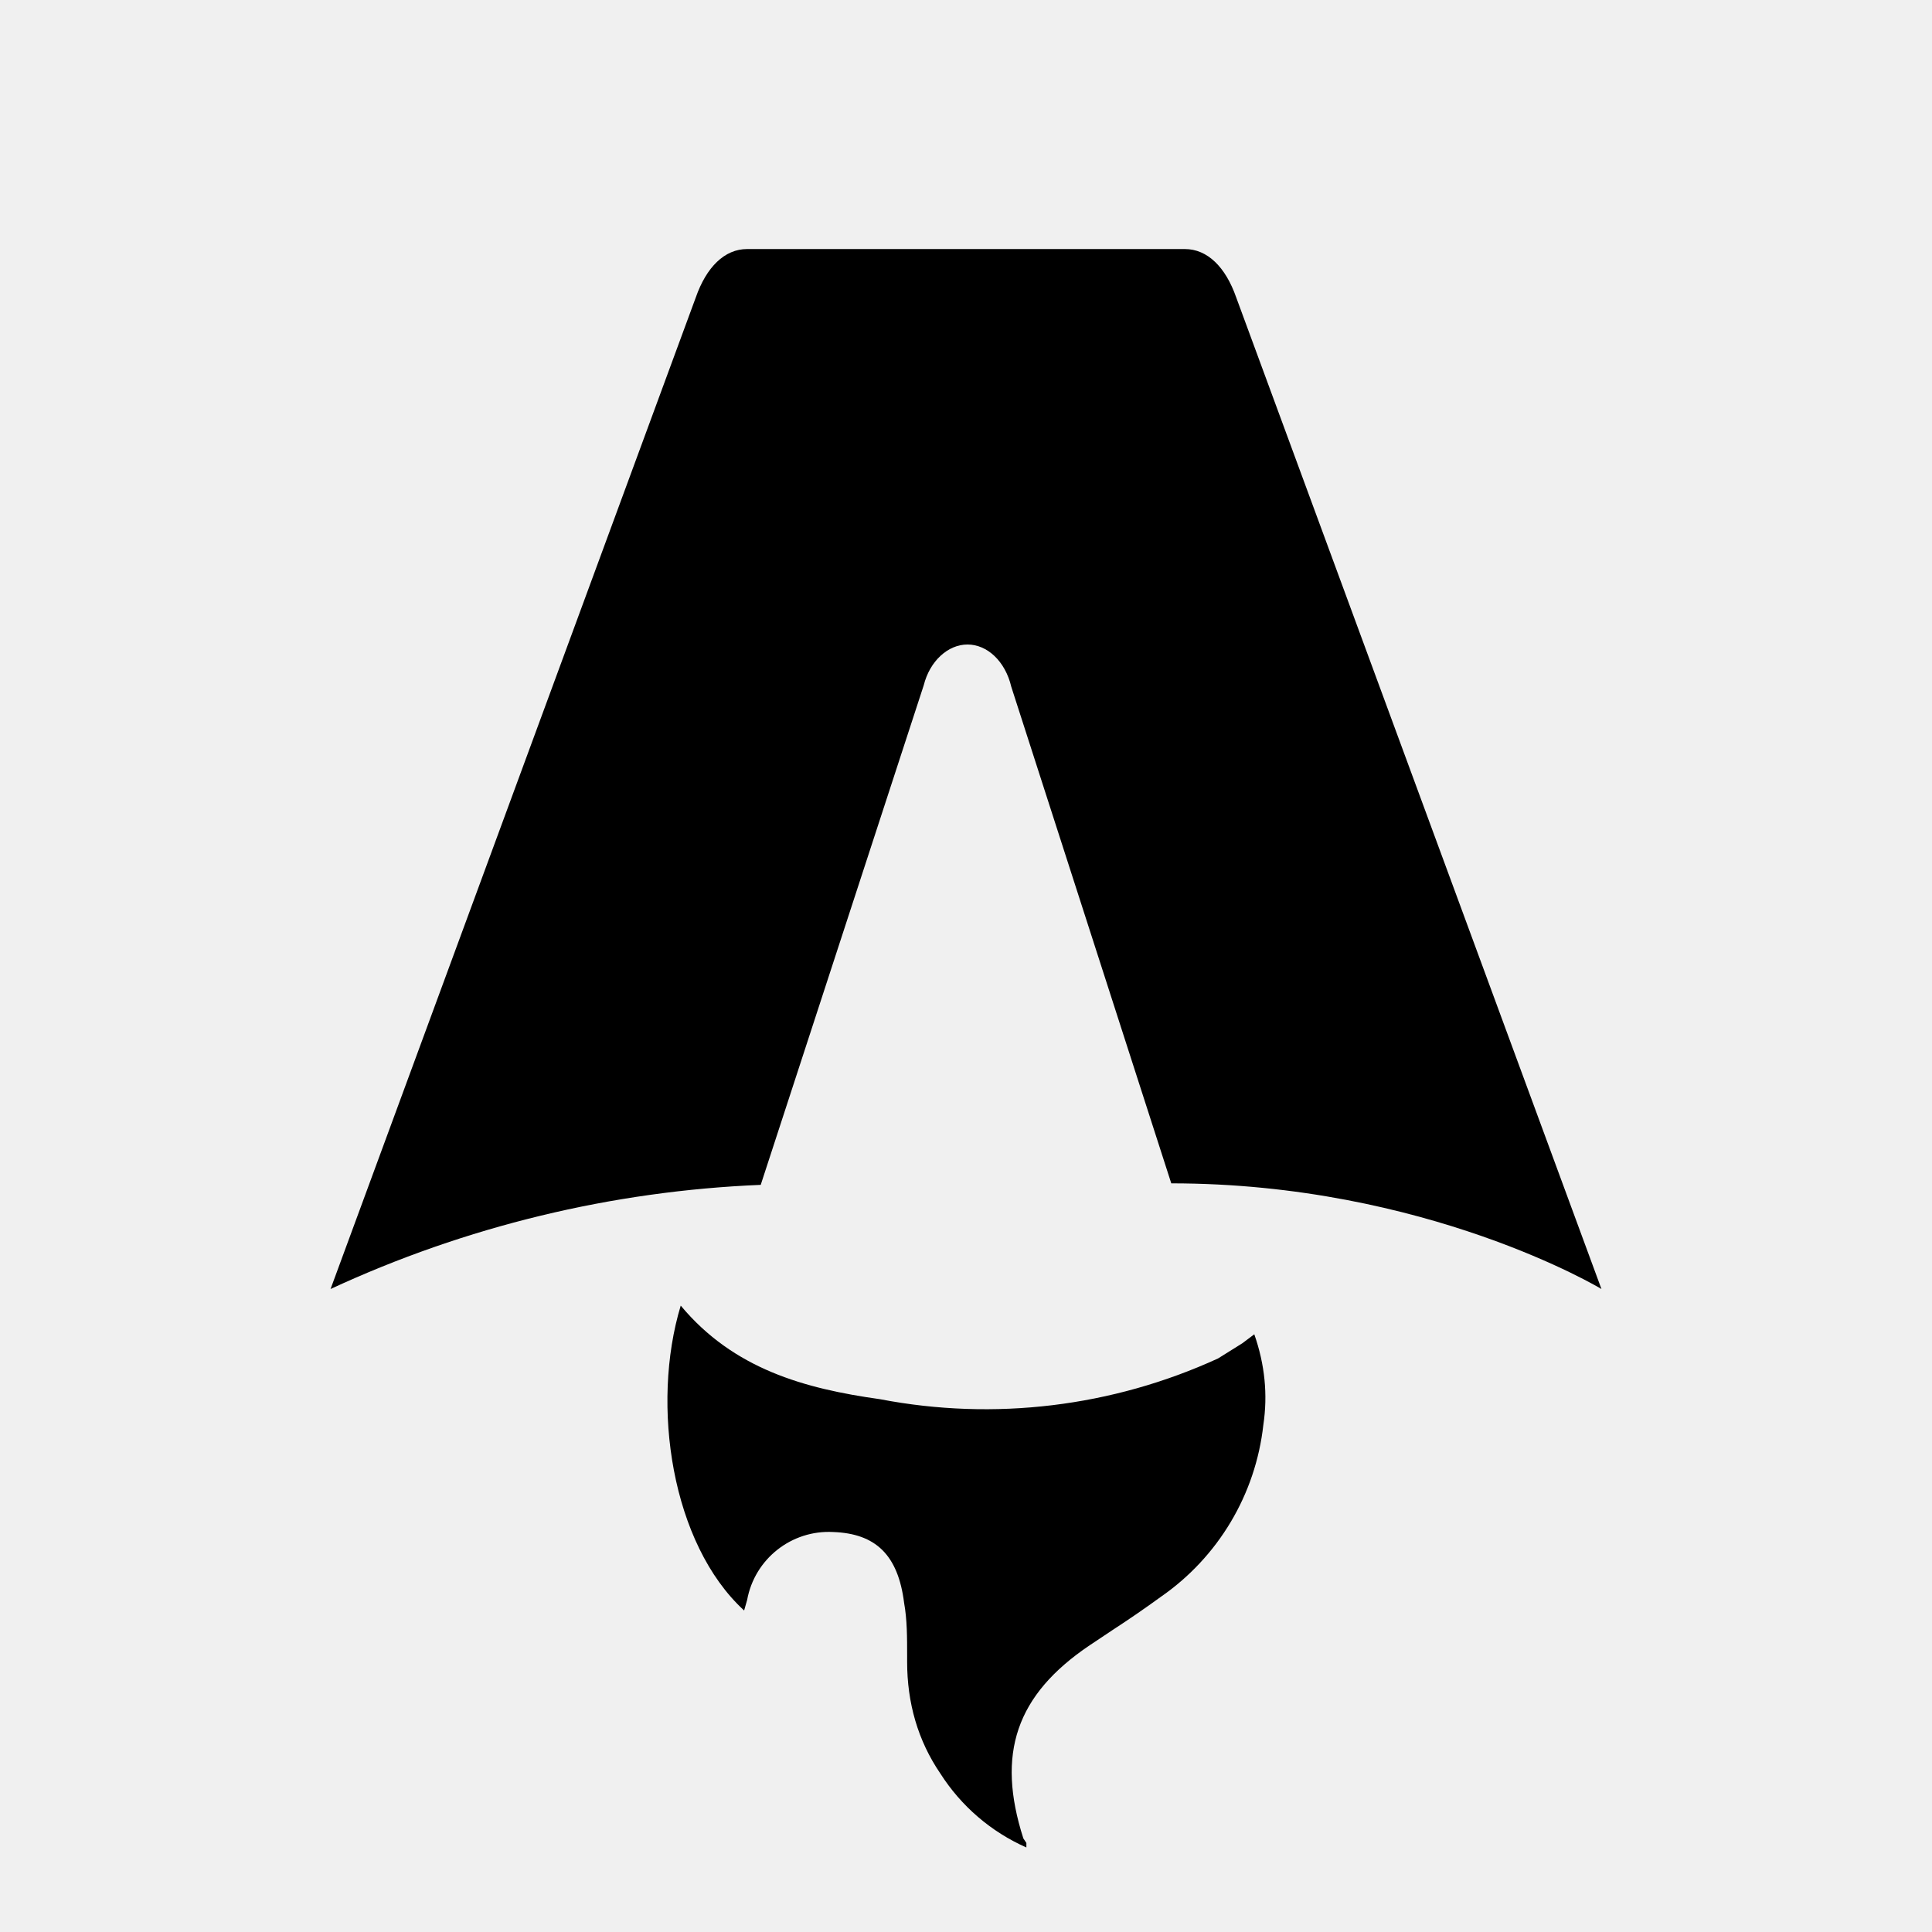
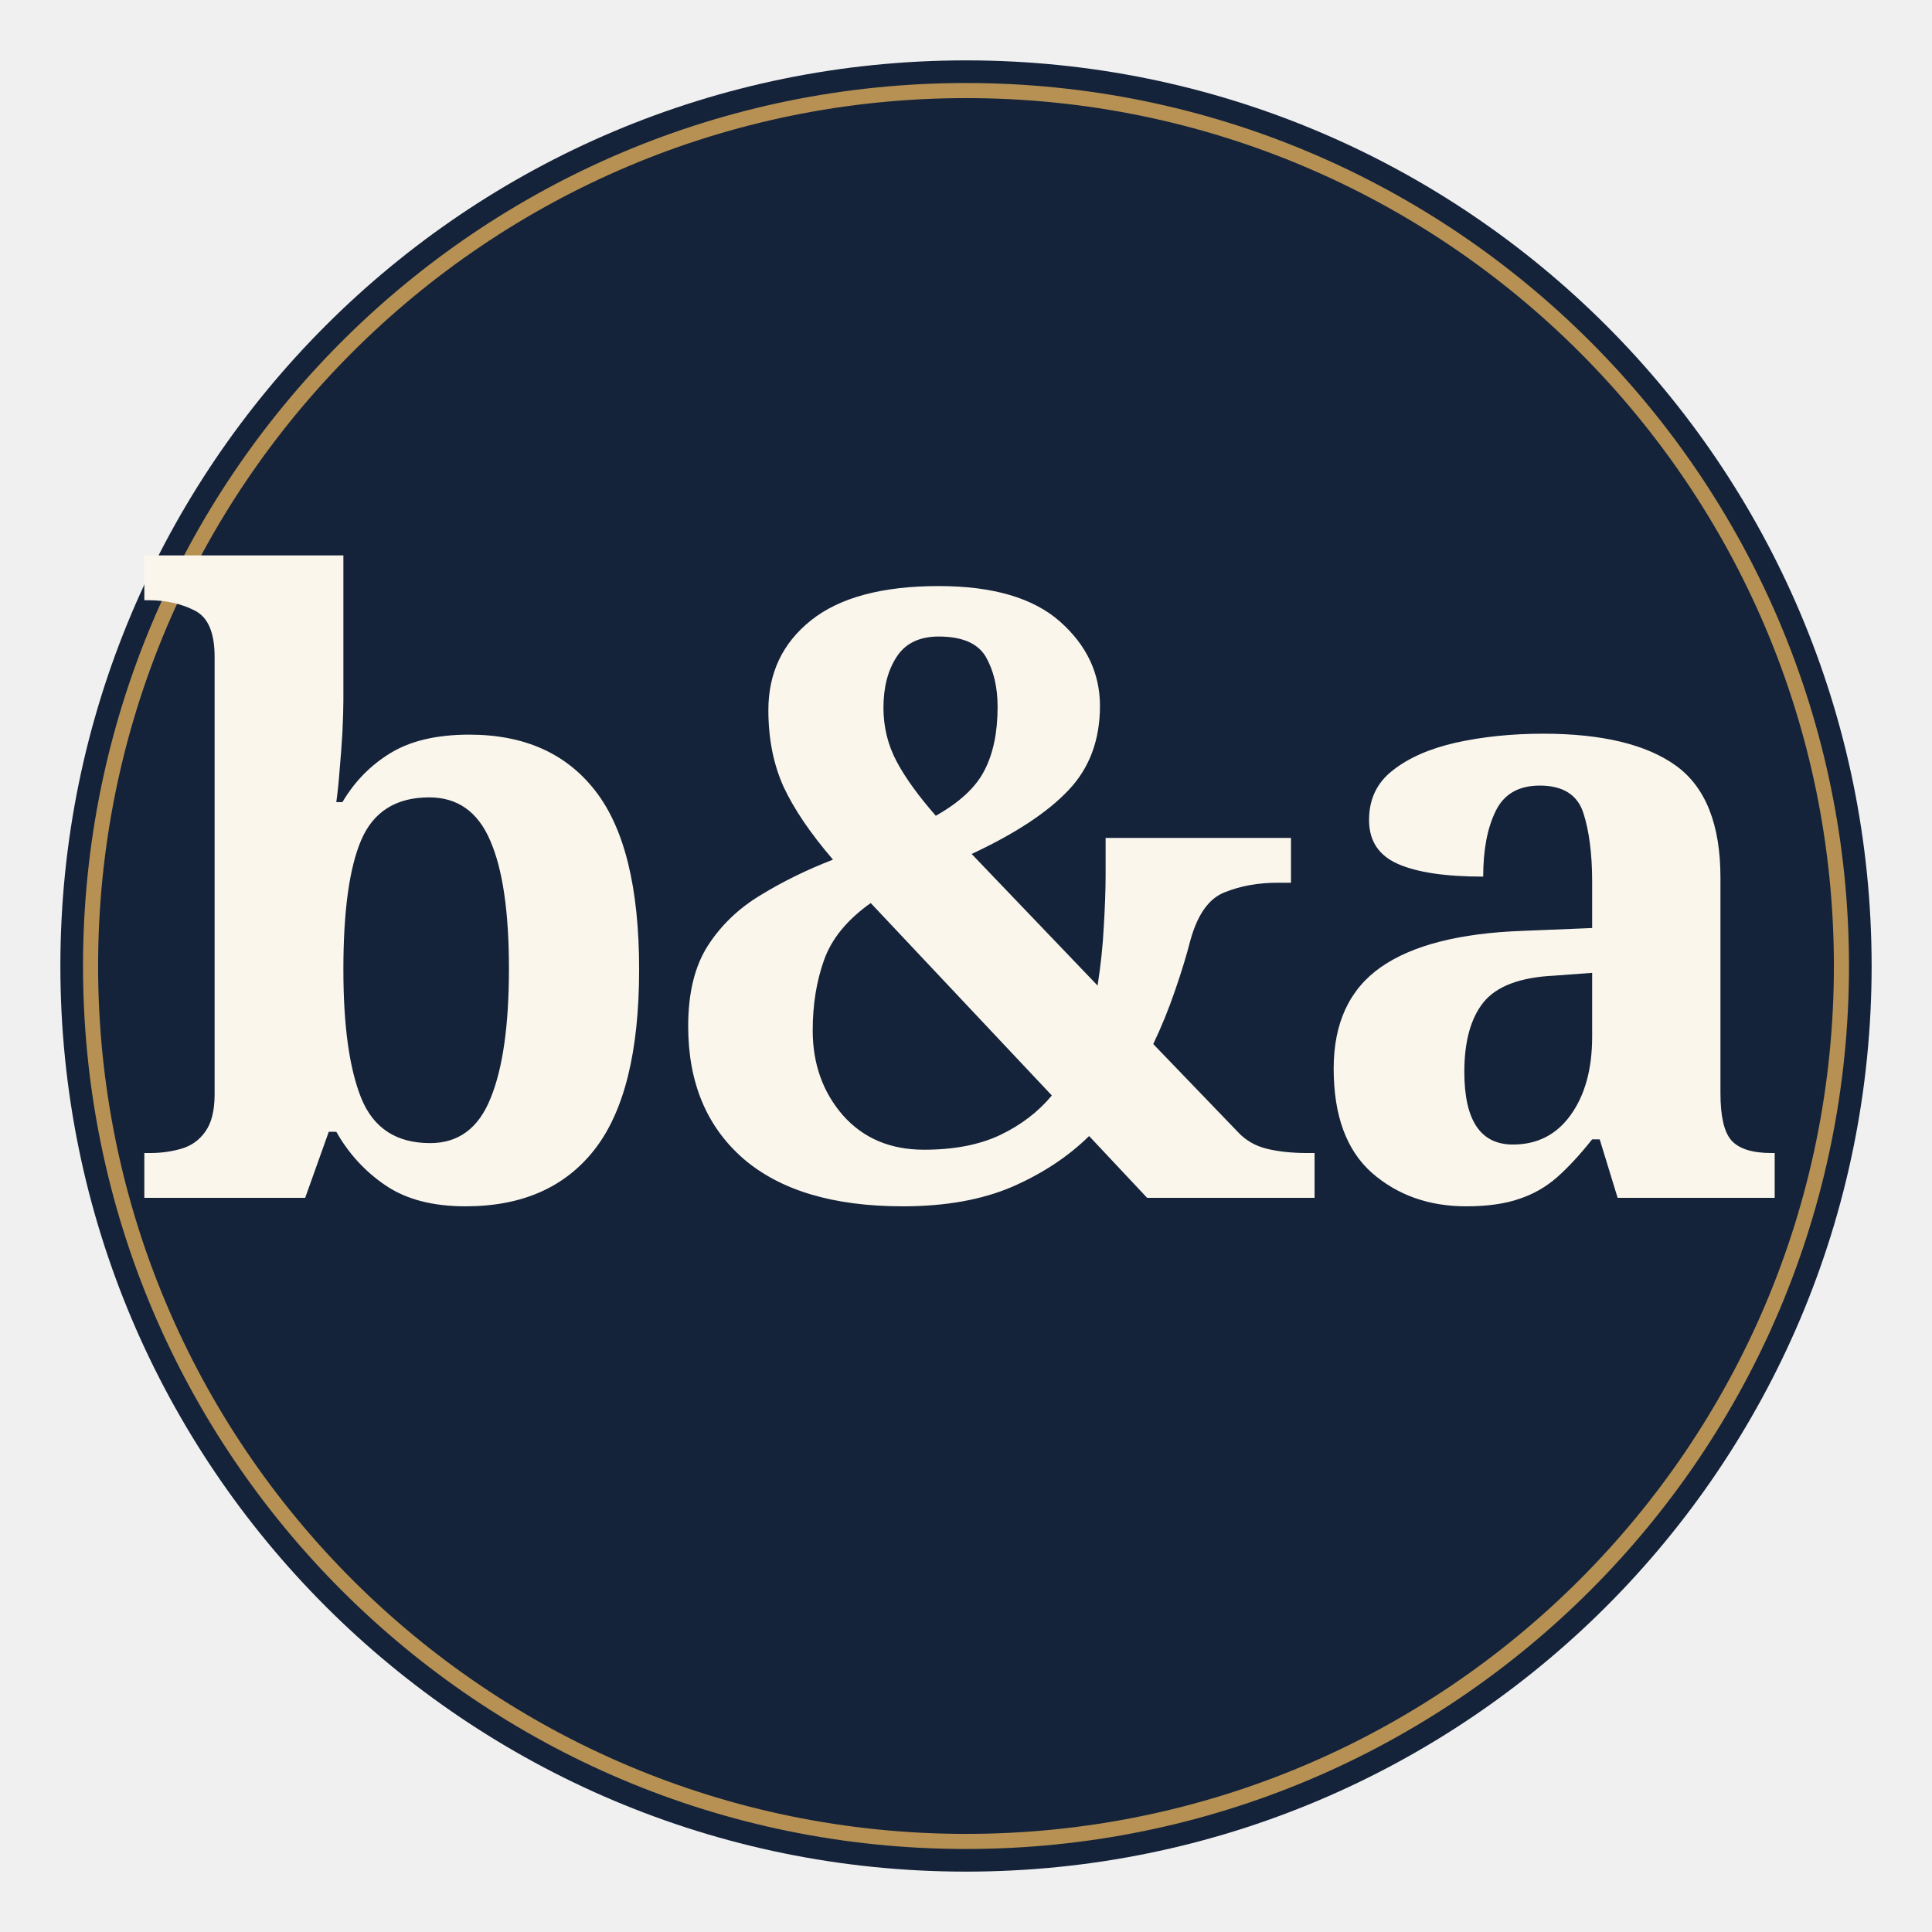
- <svg xmlns="http://www.w3.org/2000/svg" fill="none" viewBox="0 0 128 128">
-   <path d="M50.4 78.5a75.1 75.1 0 0 0-28.5 6.9l24.2-65.7c.7-2 1.9-3.2 3.4-3.2h29c1.5 0 2.7 1.2 3.4 3.2l24.2 65.7s-11.6-7-28.5-7L67 45.5c-.4-1.7-1.6-2.8-2.9-2.8-1.3 0-2.5 1.1-2.9 2.7L50.4 78.5Zm-1.1 28.2Zm-4.2-20.2c-2 6.6-.6 15.8 4.2 20.2a17.5 17.5 0 0 1 .2-.7 5.5 5.5 0 0 1 5.7-4.5c2.8.1 4.3 1.5 4.7 4.7.2 1.1.2 2.3.2 3.5v.4c0 2.7.7 5.2 2.2 7.4a13 13 0 0 0 5.7 4.9v-.3l-.2-.3c-1.8-5.6-.5-9.5 4.4-12.8l1.5-1a73 73 0 0 0 3.2-2.2 16 16 0 0 0 6.8-11.4c.3-2 .1-4-.6-6l-.8.6-1.6 1a37 37 0 0 1-22.4 2.7c-5-.7-9.7-2-13.2-6.2Z" />
-   <style>
-         path { fill: #000; }
-         @media (prefers-color-scheme: dark) {
-             path { fill: #FFF; }
-         }
-     </style>
+ <svg xmlns="http://www.w3.org/2000/svg" viewBox="0 0 64 64">
+   <circle cx="32" cy="32" r="30" fill="#14233A" />
+   <circle cx="32" cy="32" r="29" fill="none" stroke="#B69153" stroke-width="0.5" />
+   <text x="50%" y="62%" text-anchor="middle" fill="#FAF6EC" font-family="Georgia, serif" font-weight="600" font-size="28" letter-spacing="-1">b&amp;a</text>
</svg>
